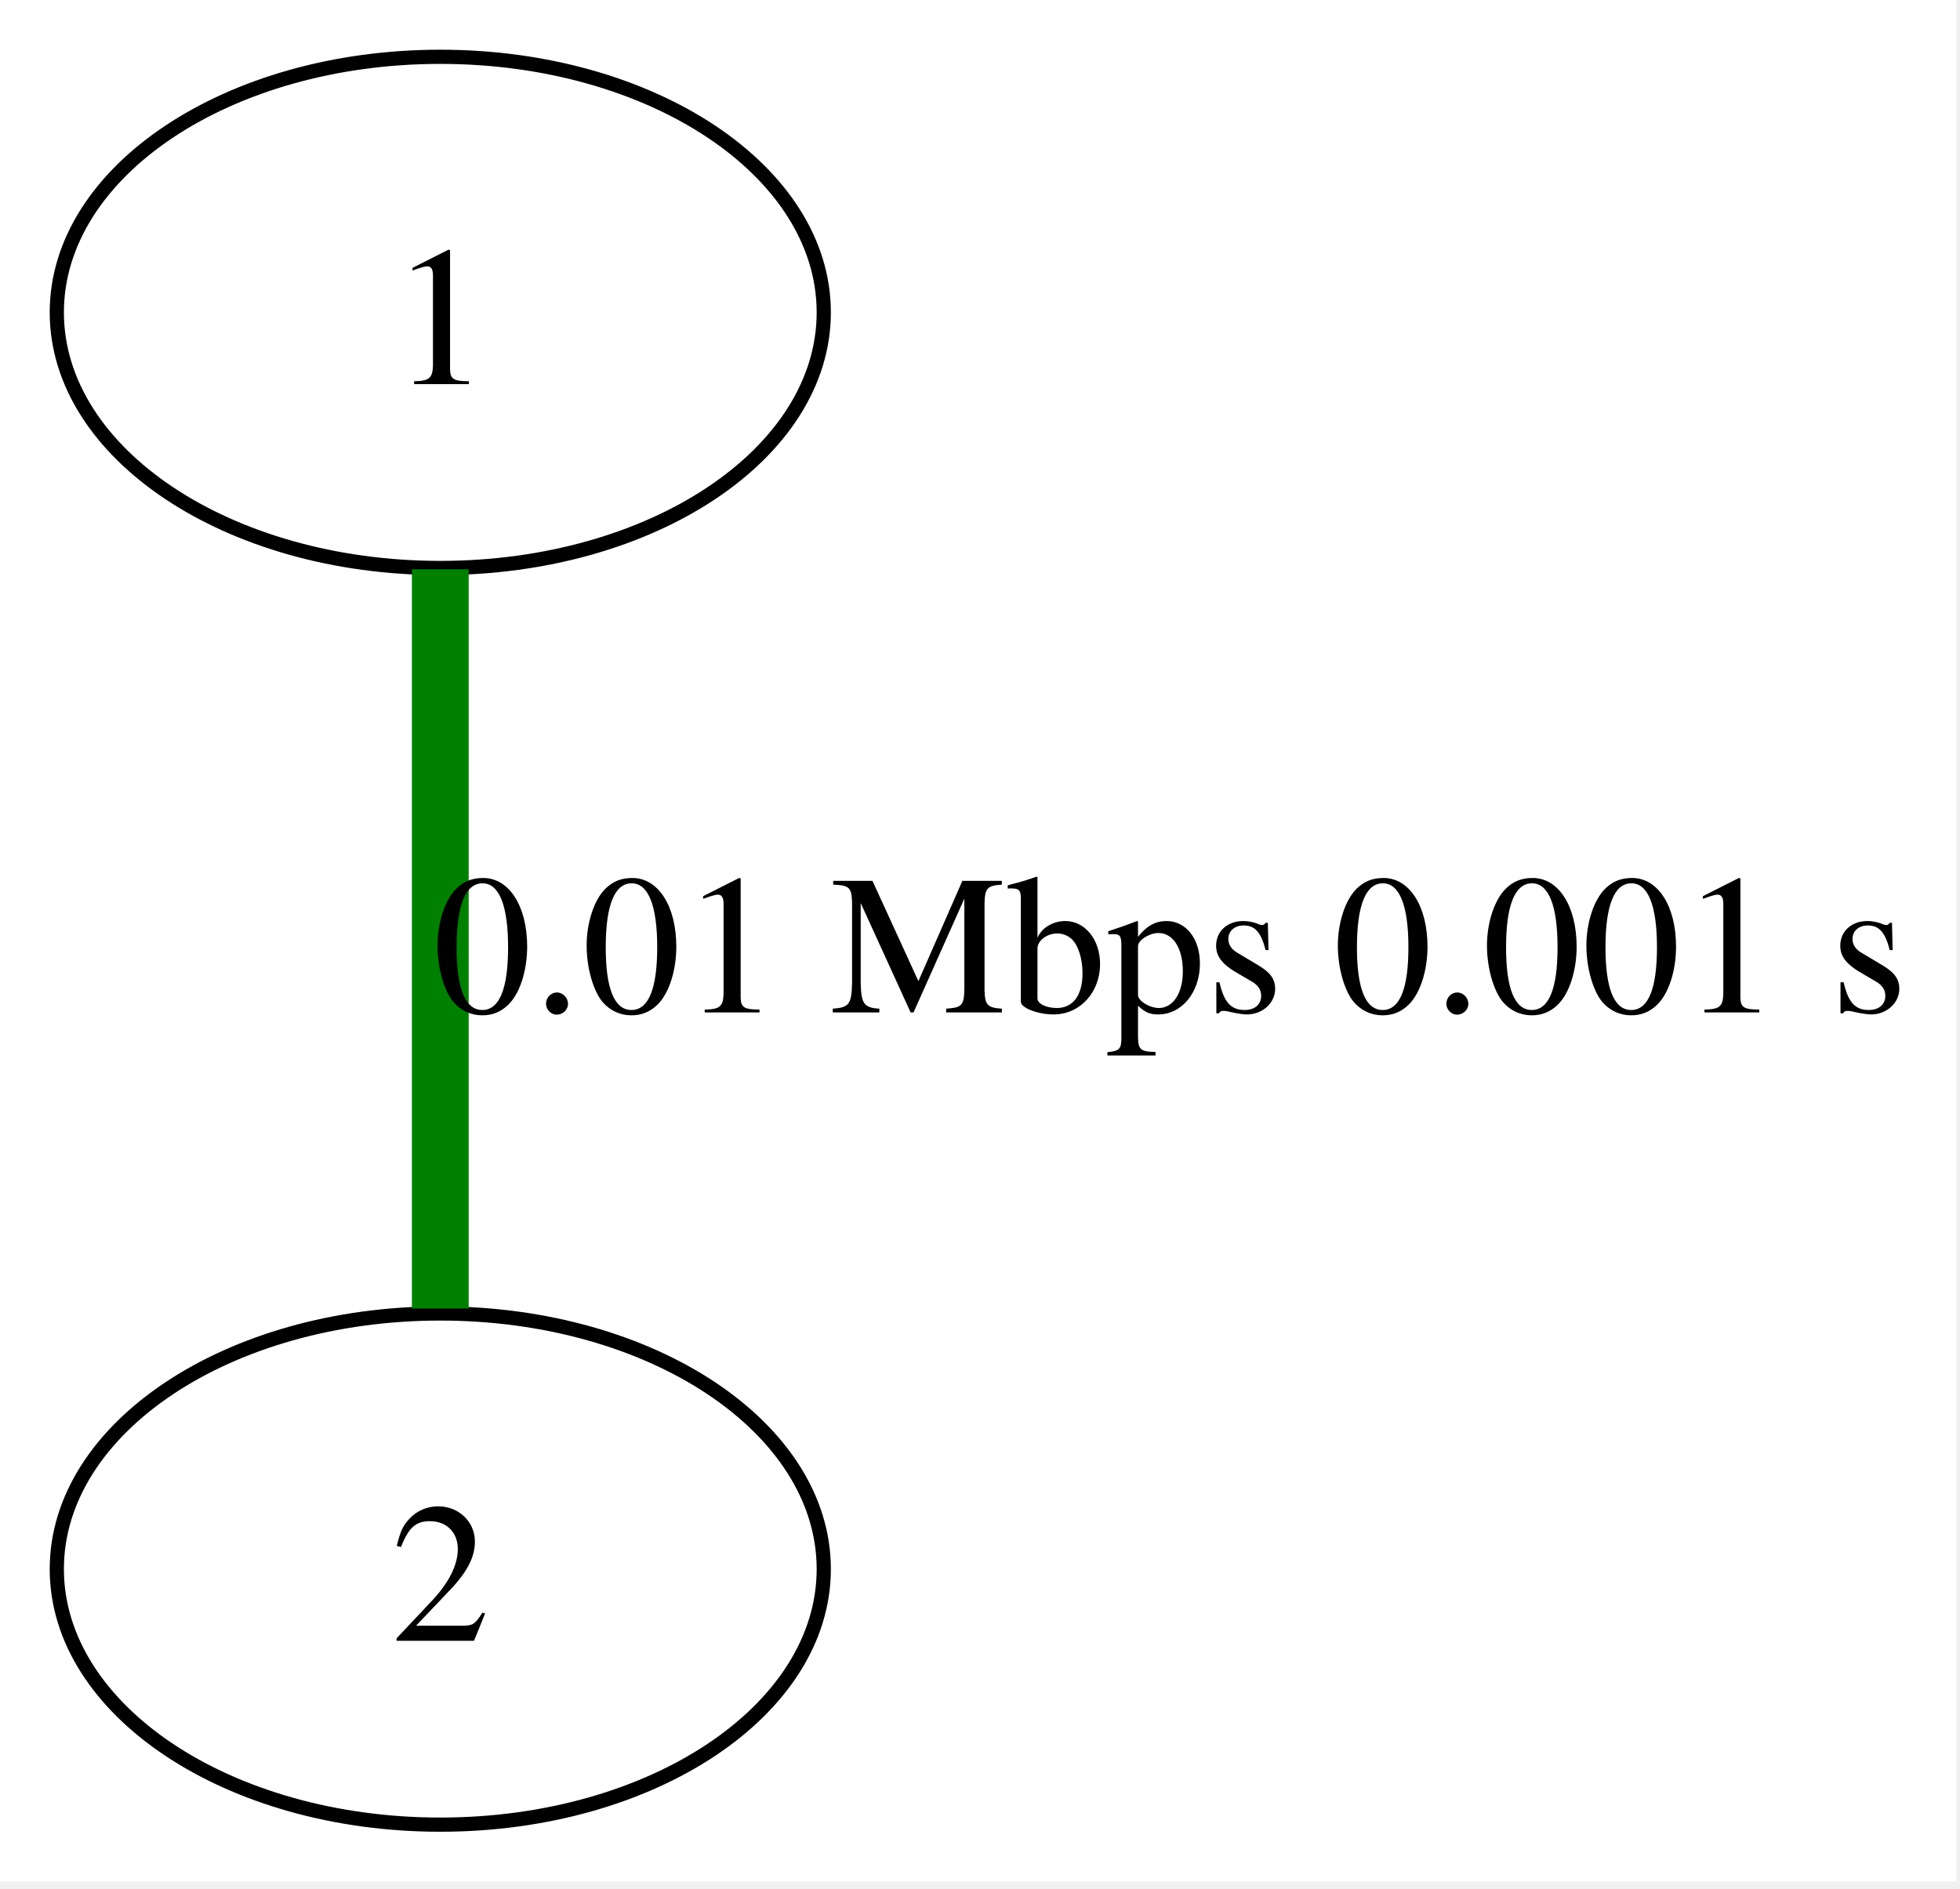
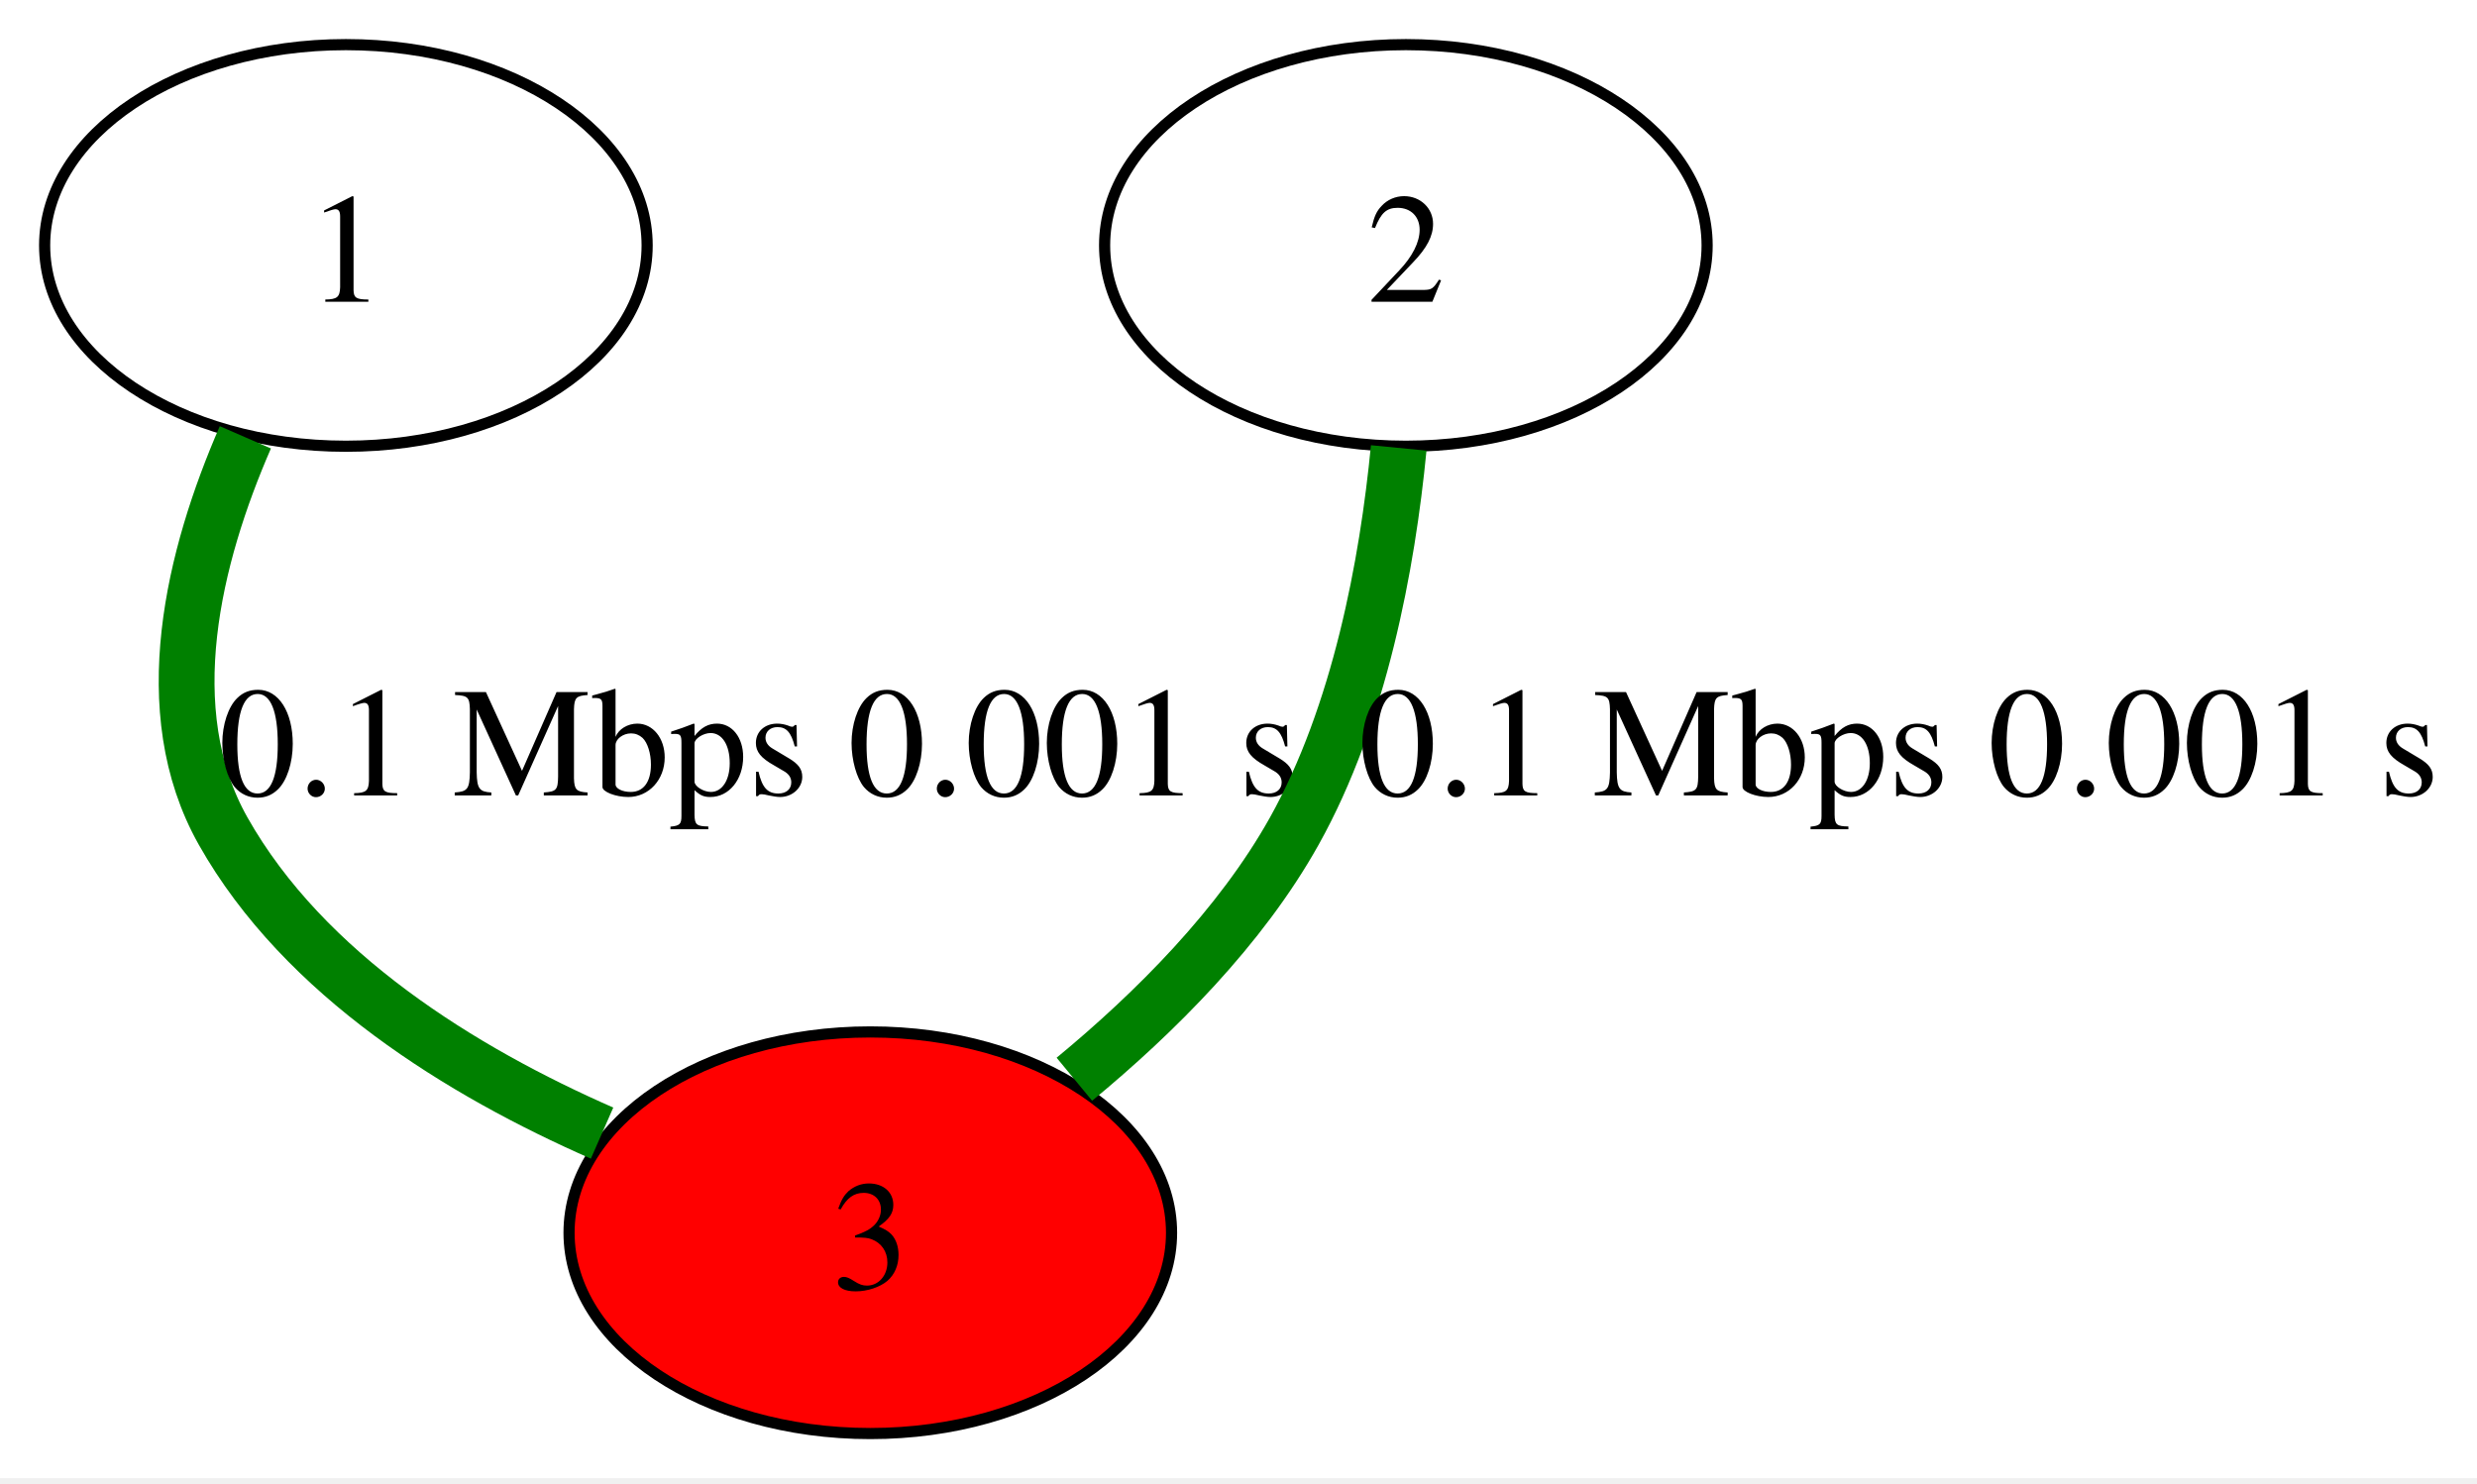
- <svg xmlns="http://www.w3.org/2000/svg" width="138pt" height="133pt" viewBox="0.00 0.00 138.00 133.00">
+ <svg xmlns="http://www.w3.org/2000/svg" width="222pt" height="133pt" viewBox="0.00 0.00 222.00 133.00">
  <g id="graph0" class="graph" transform="scale(1 1) rotate(0) translate(4 128.5)">
-     <polygon fill="white" stroke="none" points="-4,4 -4,-128.5 133.75,-128.5 133.75,4 -4,4" />
+     <polygon fill="white" stroke="none" points="-4,4 -4,-128.5 218.18,-128.5 218.18,4 -4,4" />
    <g id="node1" class="node">
      <ellipse fill="none" stroke="black" cx="27" cy="-106.5" rx="27" ry="18" />
      <text xml:space="preserve" text-anchor="middle" x="27" y="-101.45" font-family="Times,serif" font-size="14.00">1</text>
    </g>
    <g id="node2" class="node">
-       <ellipse fill="none" stroke="black" cx="27" cy="-18" rx="27" ry="18" />
-       <text xml:space="preserve" text-anchor="middle" x="27" y="-12.95" font-family="Times,serif" font-size="14.00">2</text>
+       <ellipse fill="red" stroke="black" cx="74" cy="-18" rx="27" ry="18" />
+       <text xml:space="preserve" text-anchor="middle" x="74" y="-12.95" font-family="Times,serif" font-size="14.00">3</text>
    </g>
    <g id="edge1" class="edge">
-       <path fill="none" stroke="green" stroke-width="4" d="M27,-88.41C27,-73.34 27,-51.49 27,-36.35" />
-       <text xml:space="preserve" text-anchor="middle" x="78.38" y="-57.2" font-family="Times,serif" font-size="14.00">0.01 Mbps 0.001 s</text>
+       <path fill="none" stroke="green" stroke-width="5" d="M17.99,-89.3C13.37,-78.69 9.89,-64.83 16,-54 23.28,-41.1 37.45,-32.42 49.96,-26.93" />
+       <text xml:space="preserve" text-anchor="middle" x="64" y="-57.2" font-family="Times,serif" font-size="14.00">0.1 Mbps 0.001 s</text>
+     </g>
+     <g id="node3" class="node">
+       <ellipse fill="none" stroke="black" cx="122" cy="-106.5" rx="27" ry="18" />
+       <text xml:space="preserve" text-anchor="middle" x="122" y="-101.45" font-family="Times,serif" font-size="14.00">2</text>
+     </g>
+     <g id="edge2" class="edge">
+       <path fill="none" stroke="green" stroke-width="5" d="M121.36,-88.35C120.34,-77.86 117.86,-64.5 112,-54 107.19,-45.39 99.5,-37.71 92.29,-31.76" />
+       <text xml:space="preserve" text-anchor="middle" x="166.18" y="-57.2" font-family="Times,serif" font-size="14.00">0.1 Mbps 0.001 s</text>
    </g>
  </g>
</svg>
